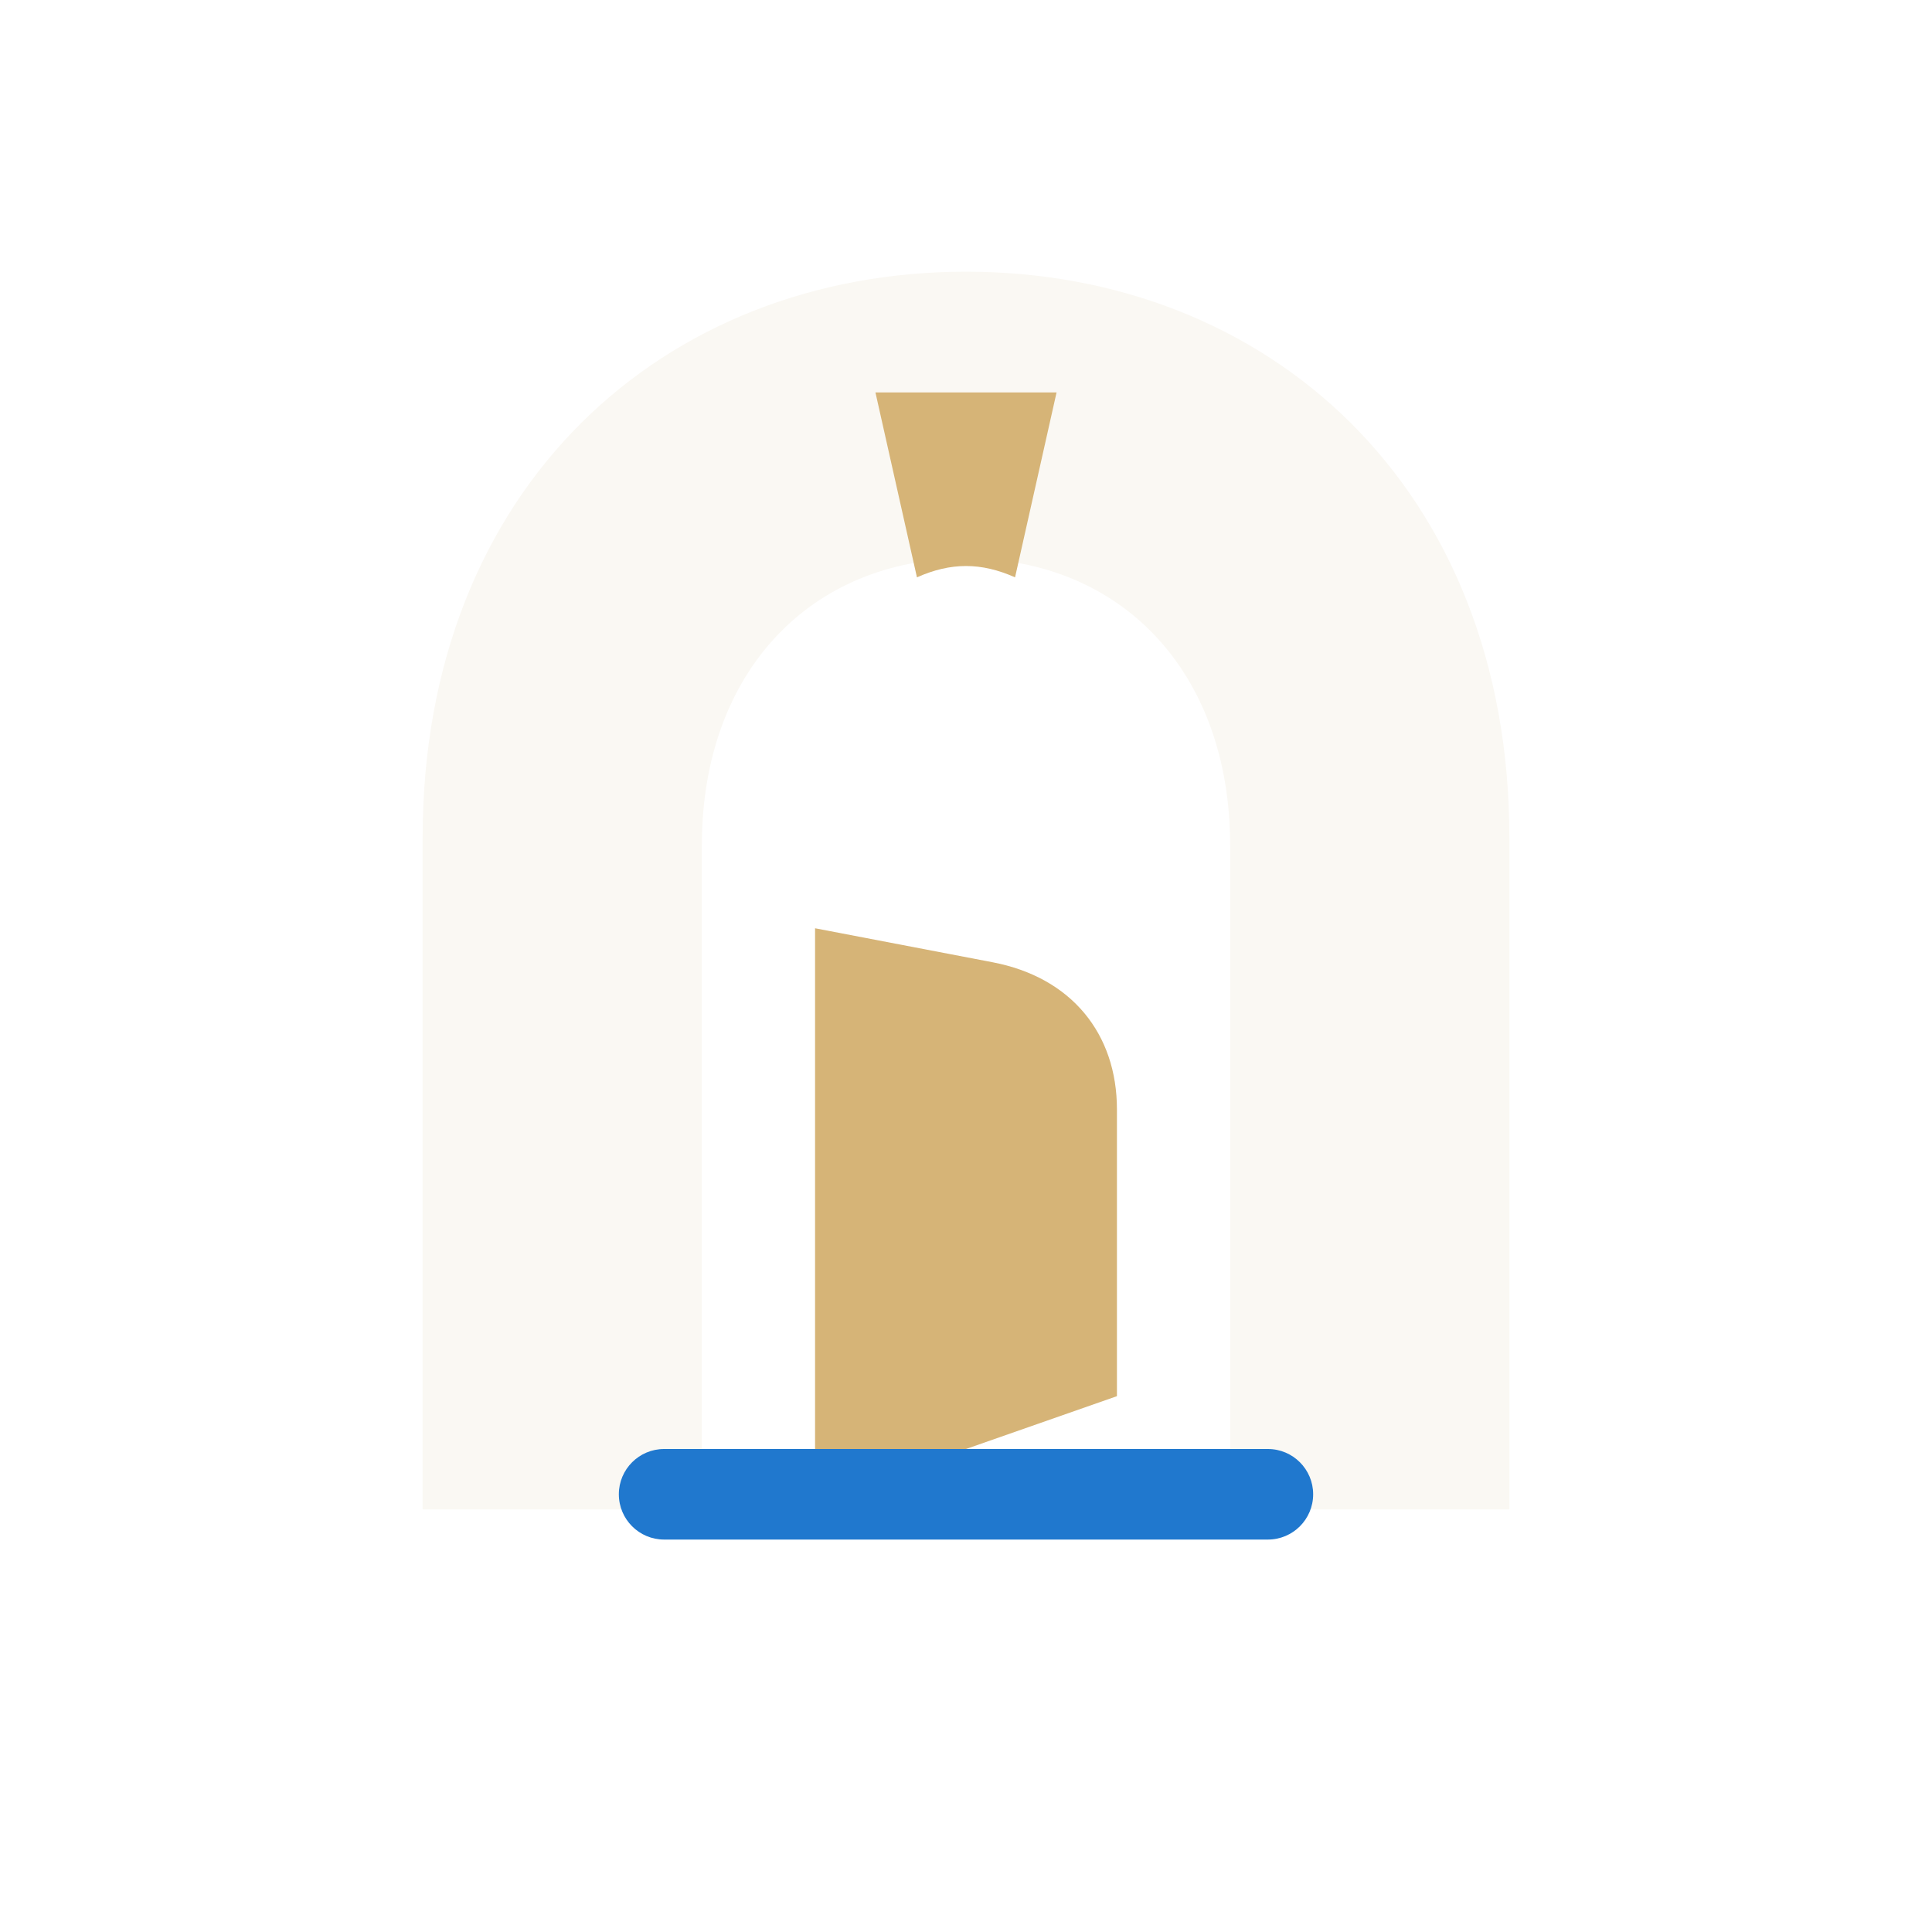
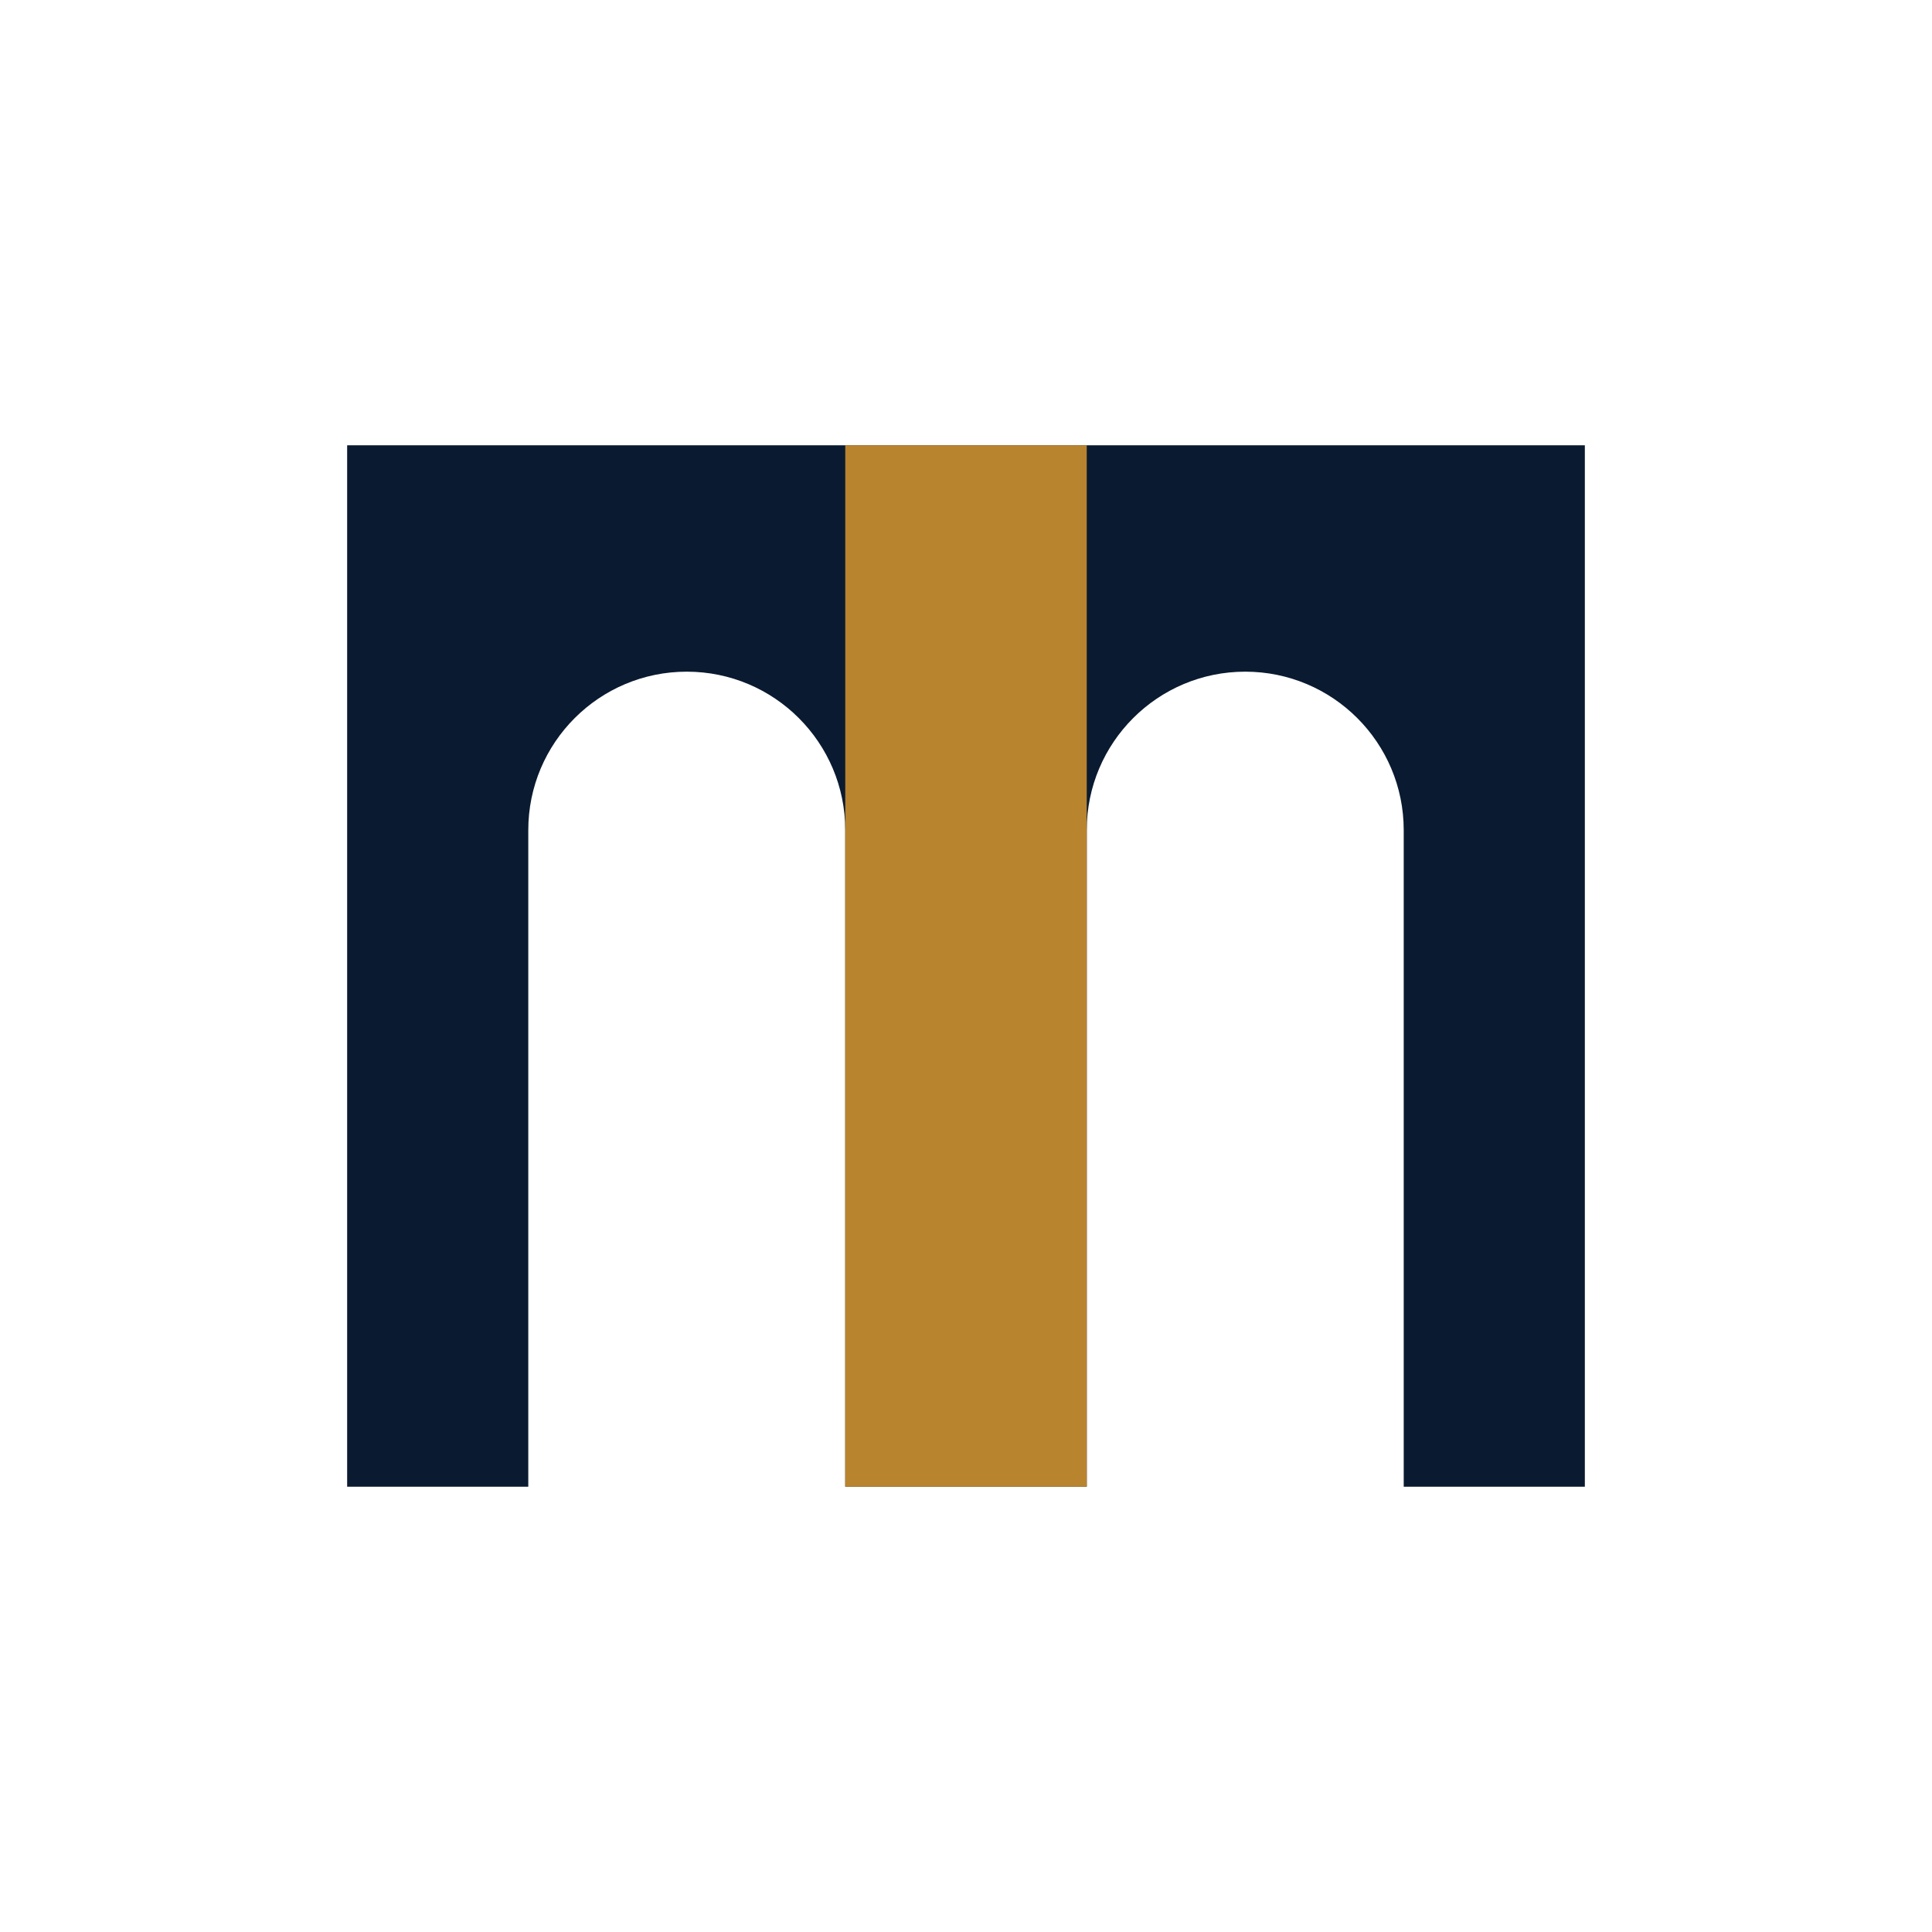
<svg xmlns="http://www.w3.org/2000/svg" viewBox="0 0 512 512" role="img" aria-labelledby="title desc">
-   <path fill="#FAF8F3" d="M112 400V222C112 129 176 72 256 72s144 57 144 150v178h-74V224c0-46-29-76-70-76s-70 30-70 76v176h-74Z" />
-   <path fill="#D6B477" d="m232 104 48 0-11 49c-9-4-17-4-26 0l-11-49Z" />
-   <path fill="#D6B477" d="m216 246 47 9c21 4 33 19 33 39v76l-80 28V246Z" />
-   <rect x="164" y="384" width="184" height="24" rx="12" fill="#2078CE" />
+   <path fill="#0A1A30" d="M92 118h328v276h-48V220a42 42 0 0 0-84 0v174h-64V220a42 42 0 0 0-84 0v174H92Z" />
+   <rect x="224" y="118" width="64" height="276" fill="#B9842E" />
</svg>
